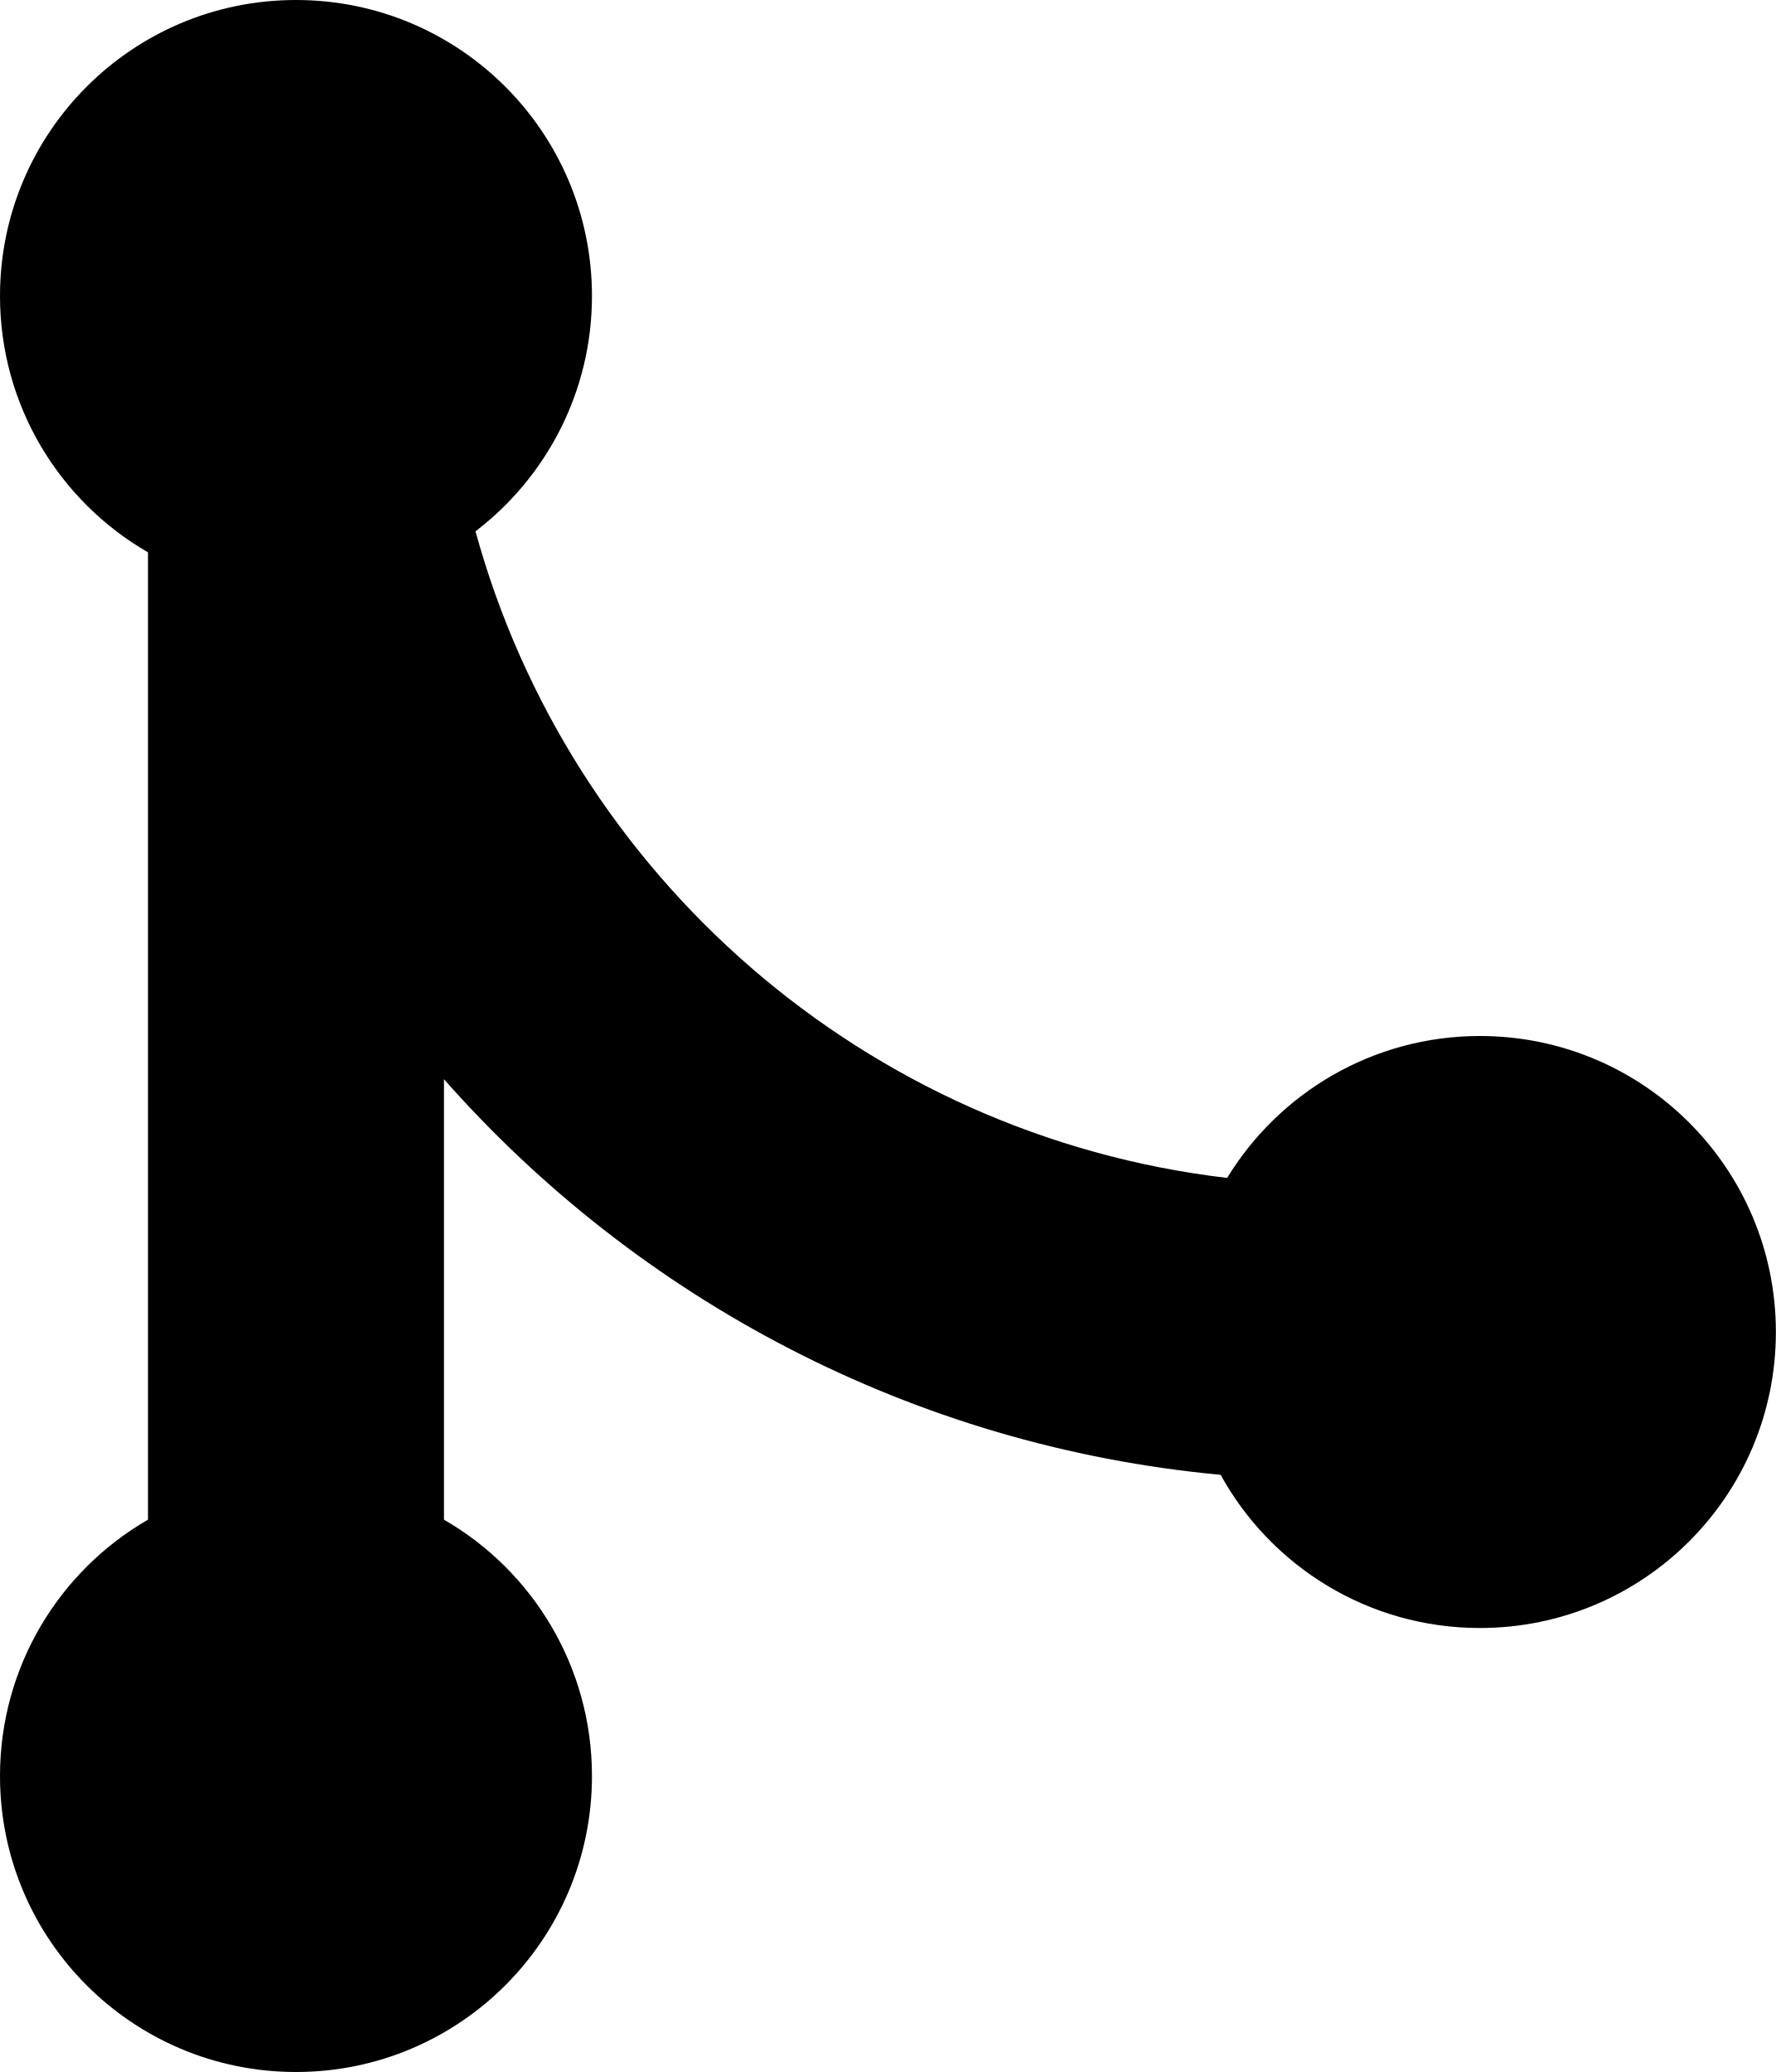
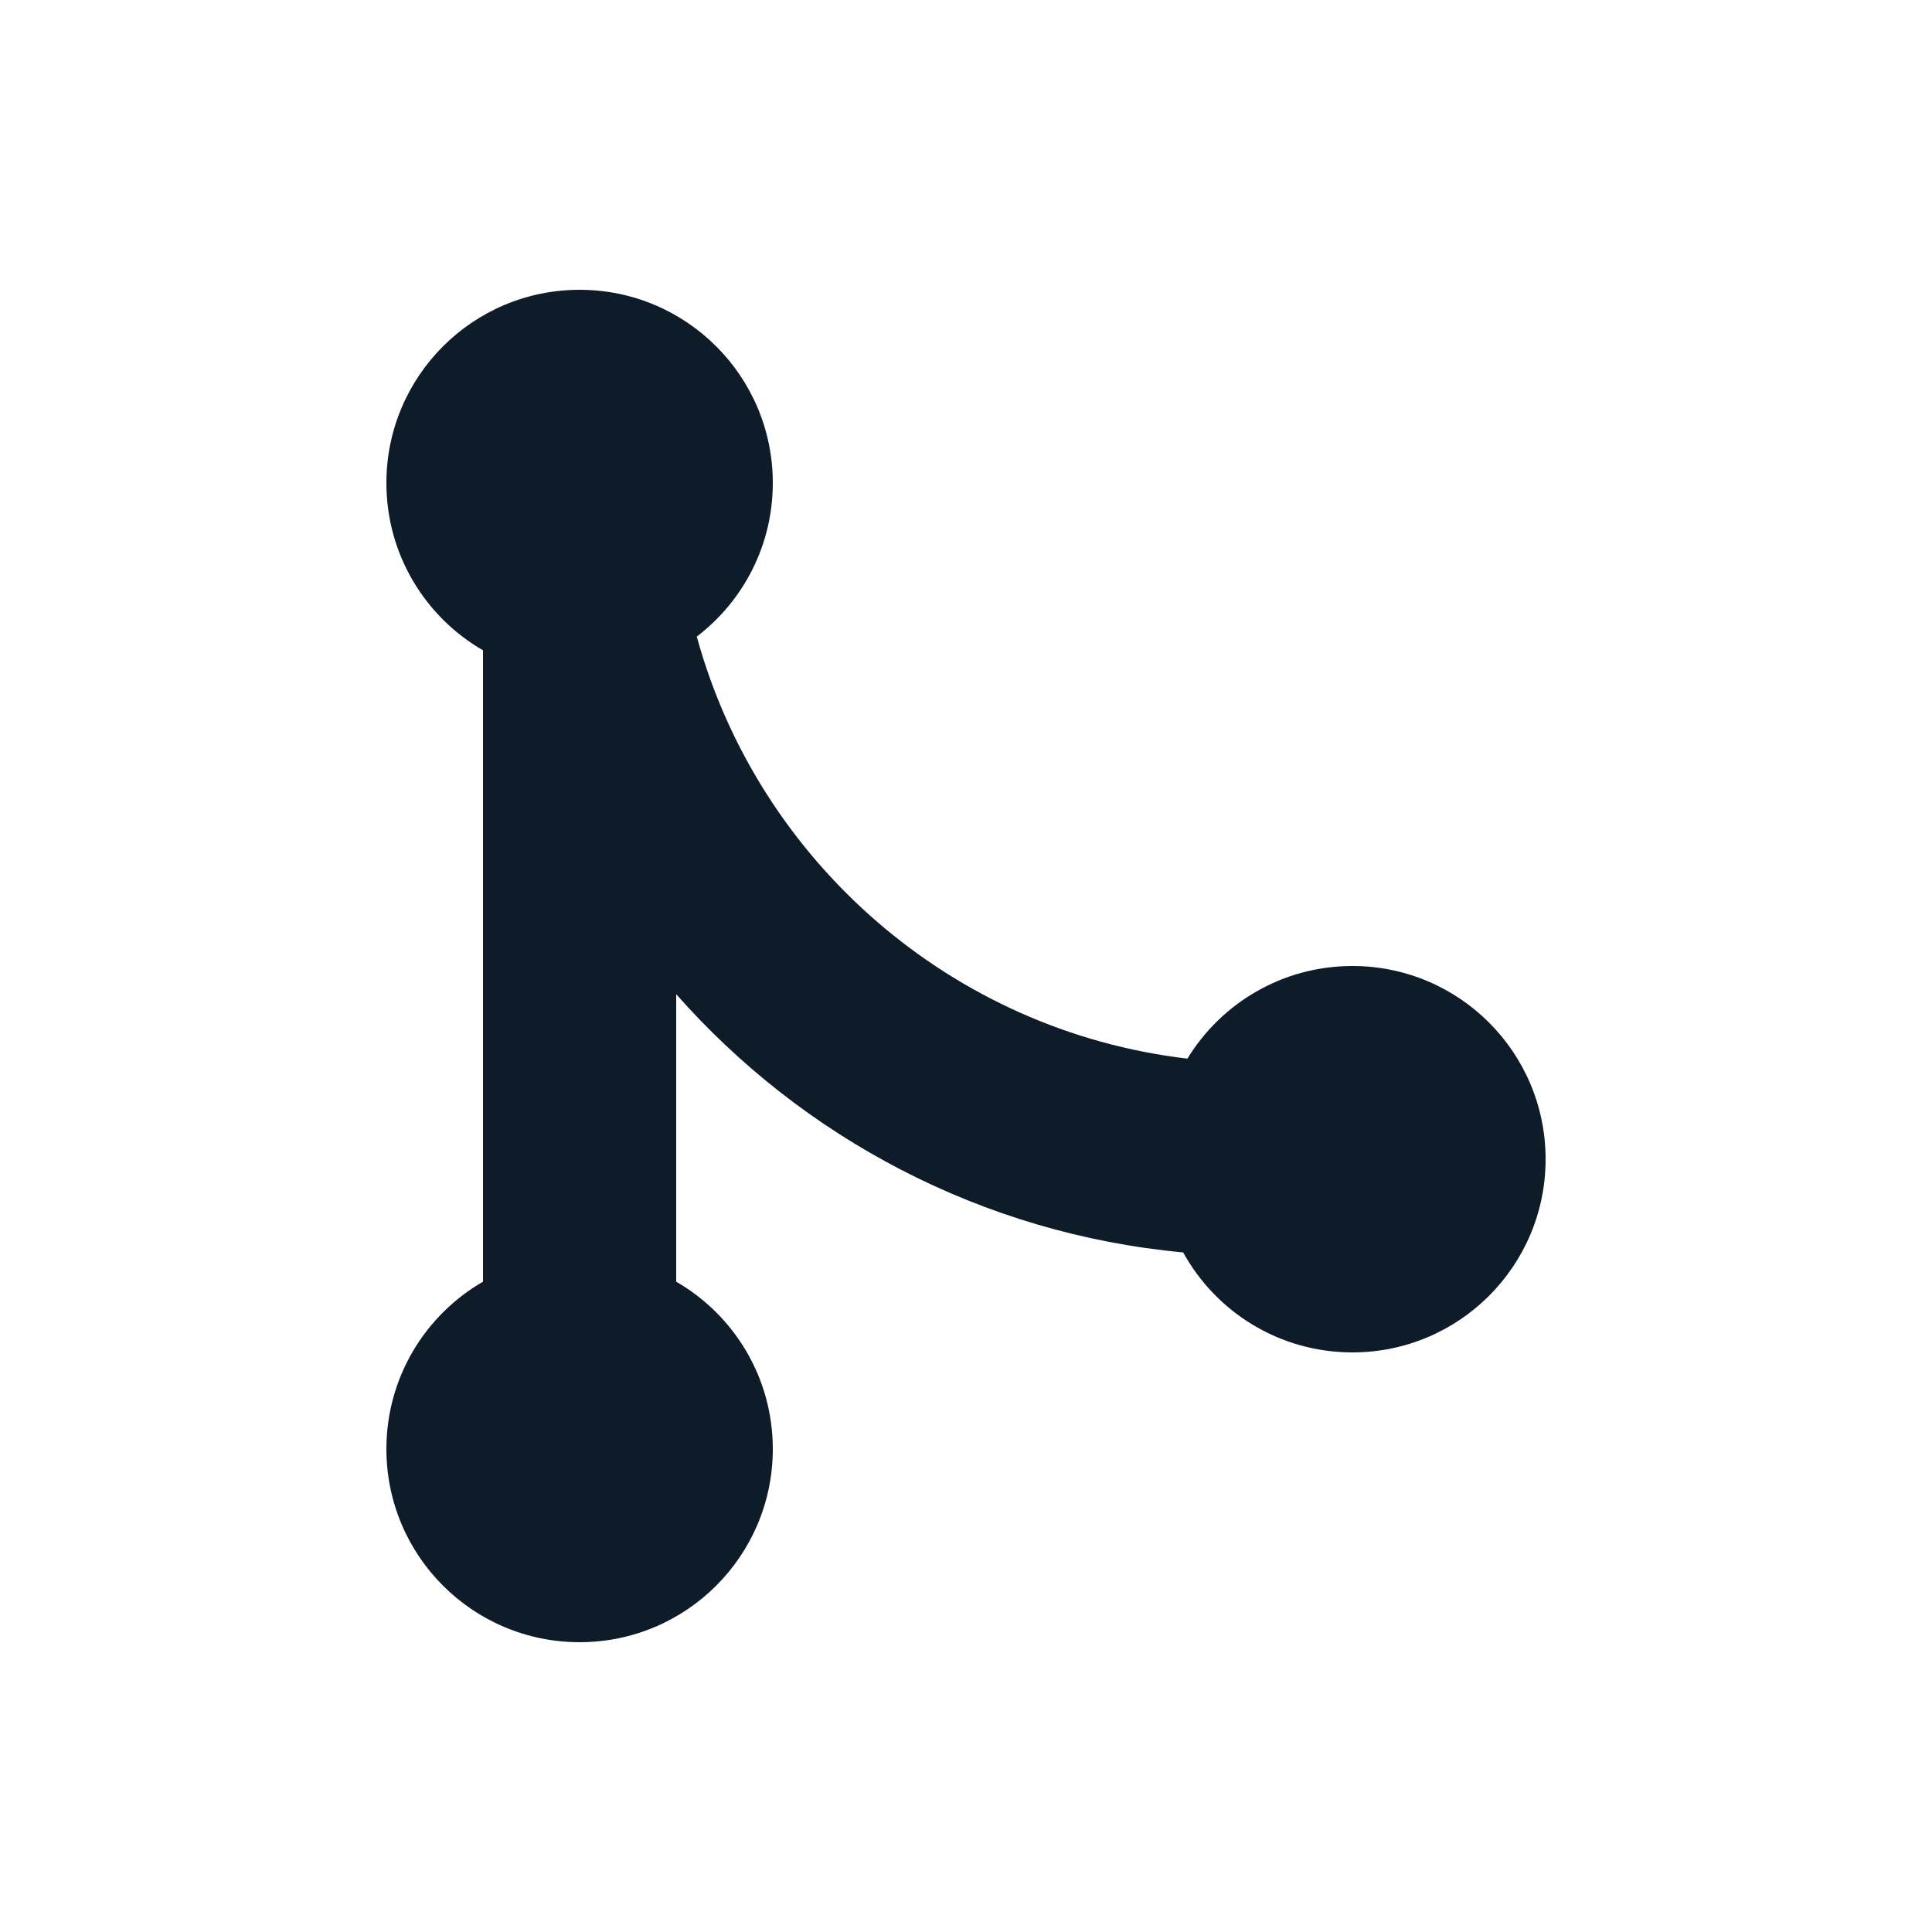
- <svg xmlns="http://www.w3.org/2000/svg" width="12" height="14" viewBox="0 0 12 14" fill="none">
-   <path d="M3.213 3.59C3.691 3.225 4 2.648 4 2C4 0.895 3.105 0 2 0C0.895 0 0 0.895 0 2C0 2.74 0.402 3.387 1 3.732L1 10.268C0.402 10.613 0 11.26 0 12C0 13.105 0.895 14 2 14C3.105 14 4 13.105 4 12C4 11.26 3.598 10.613 3 10.268L3 7.292C4.31 8.776 6.163 9.771 8.248 9.965C8.588 10.582 9.245 11 10 11C11.105 11 12 10.105 12 9C12 7.895 11.105 7 10 7C9.277 7 8.643 7.384 8.292 7.959C5.846 7.671 3.85 5.912 3.213 3.59Z" fill="black" />
+ <svg xmlns="http://www.w3.org/2000/svg" width="20" height="20" viewBox="0 0 20 20" fill="none">
+   <path d="M7.213 6.59C7.691 6.225 8 5.648 8 5C8 3.895 7.105 3 6 3C4.895 3 4 3.895 4 5C4 5.74 4.402 6.387 5 6.732L5 13.268C4.402 13.613 4 14.26 4 15C4 16.105 4.895 17 6 17C7.105 17 8 16.105 8 15C8 14.26 7.598 13.613 7 13.268L7 10.292C8.31 11.776 10.163 12.771 12.248 12.965C12.588 13.582 13.245 14 14 14C15.105 14 16 13.105 16 12C16 10.895 15.105 10 14 10C13.277 10 12.643 10.384 12.292 10.959C9.846 10.671 7.85 8.912 7.213 6.59Z" fill="#0E1B29" />
</svg>
